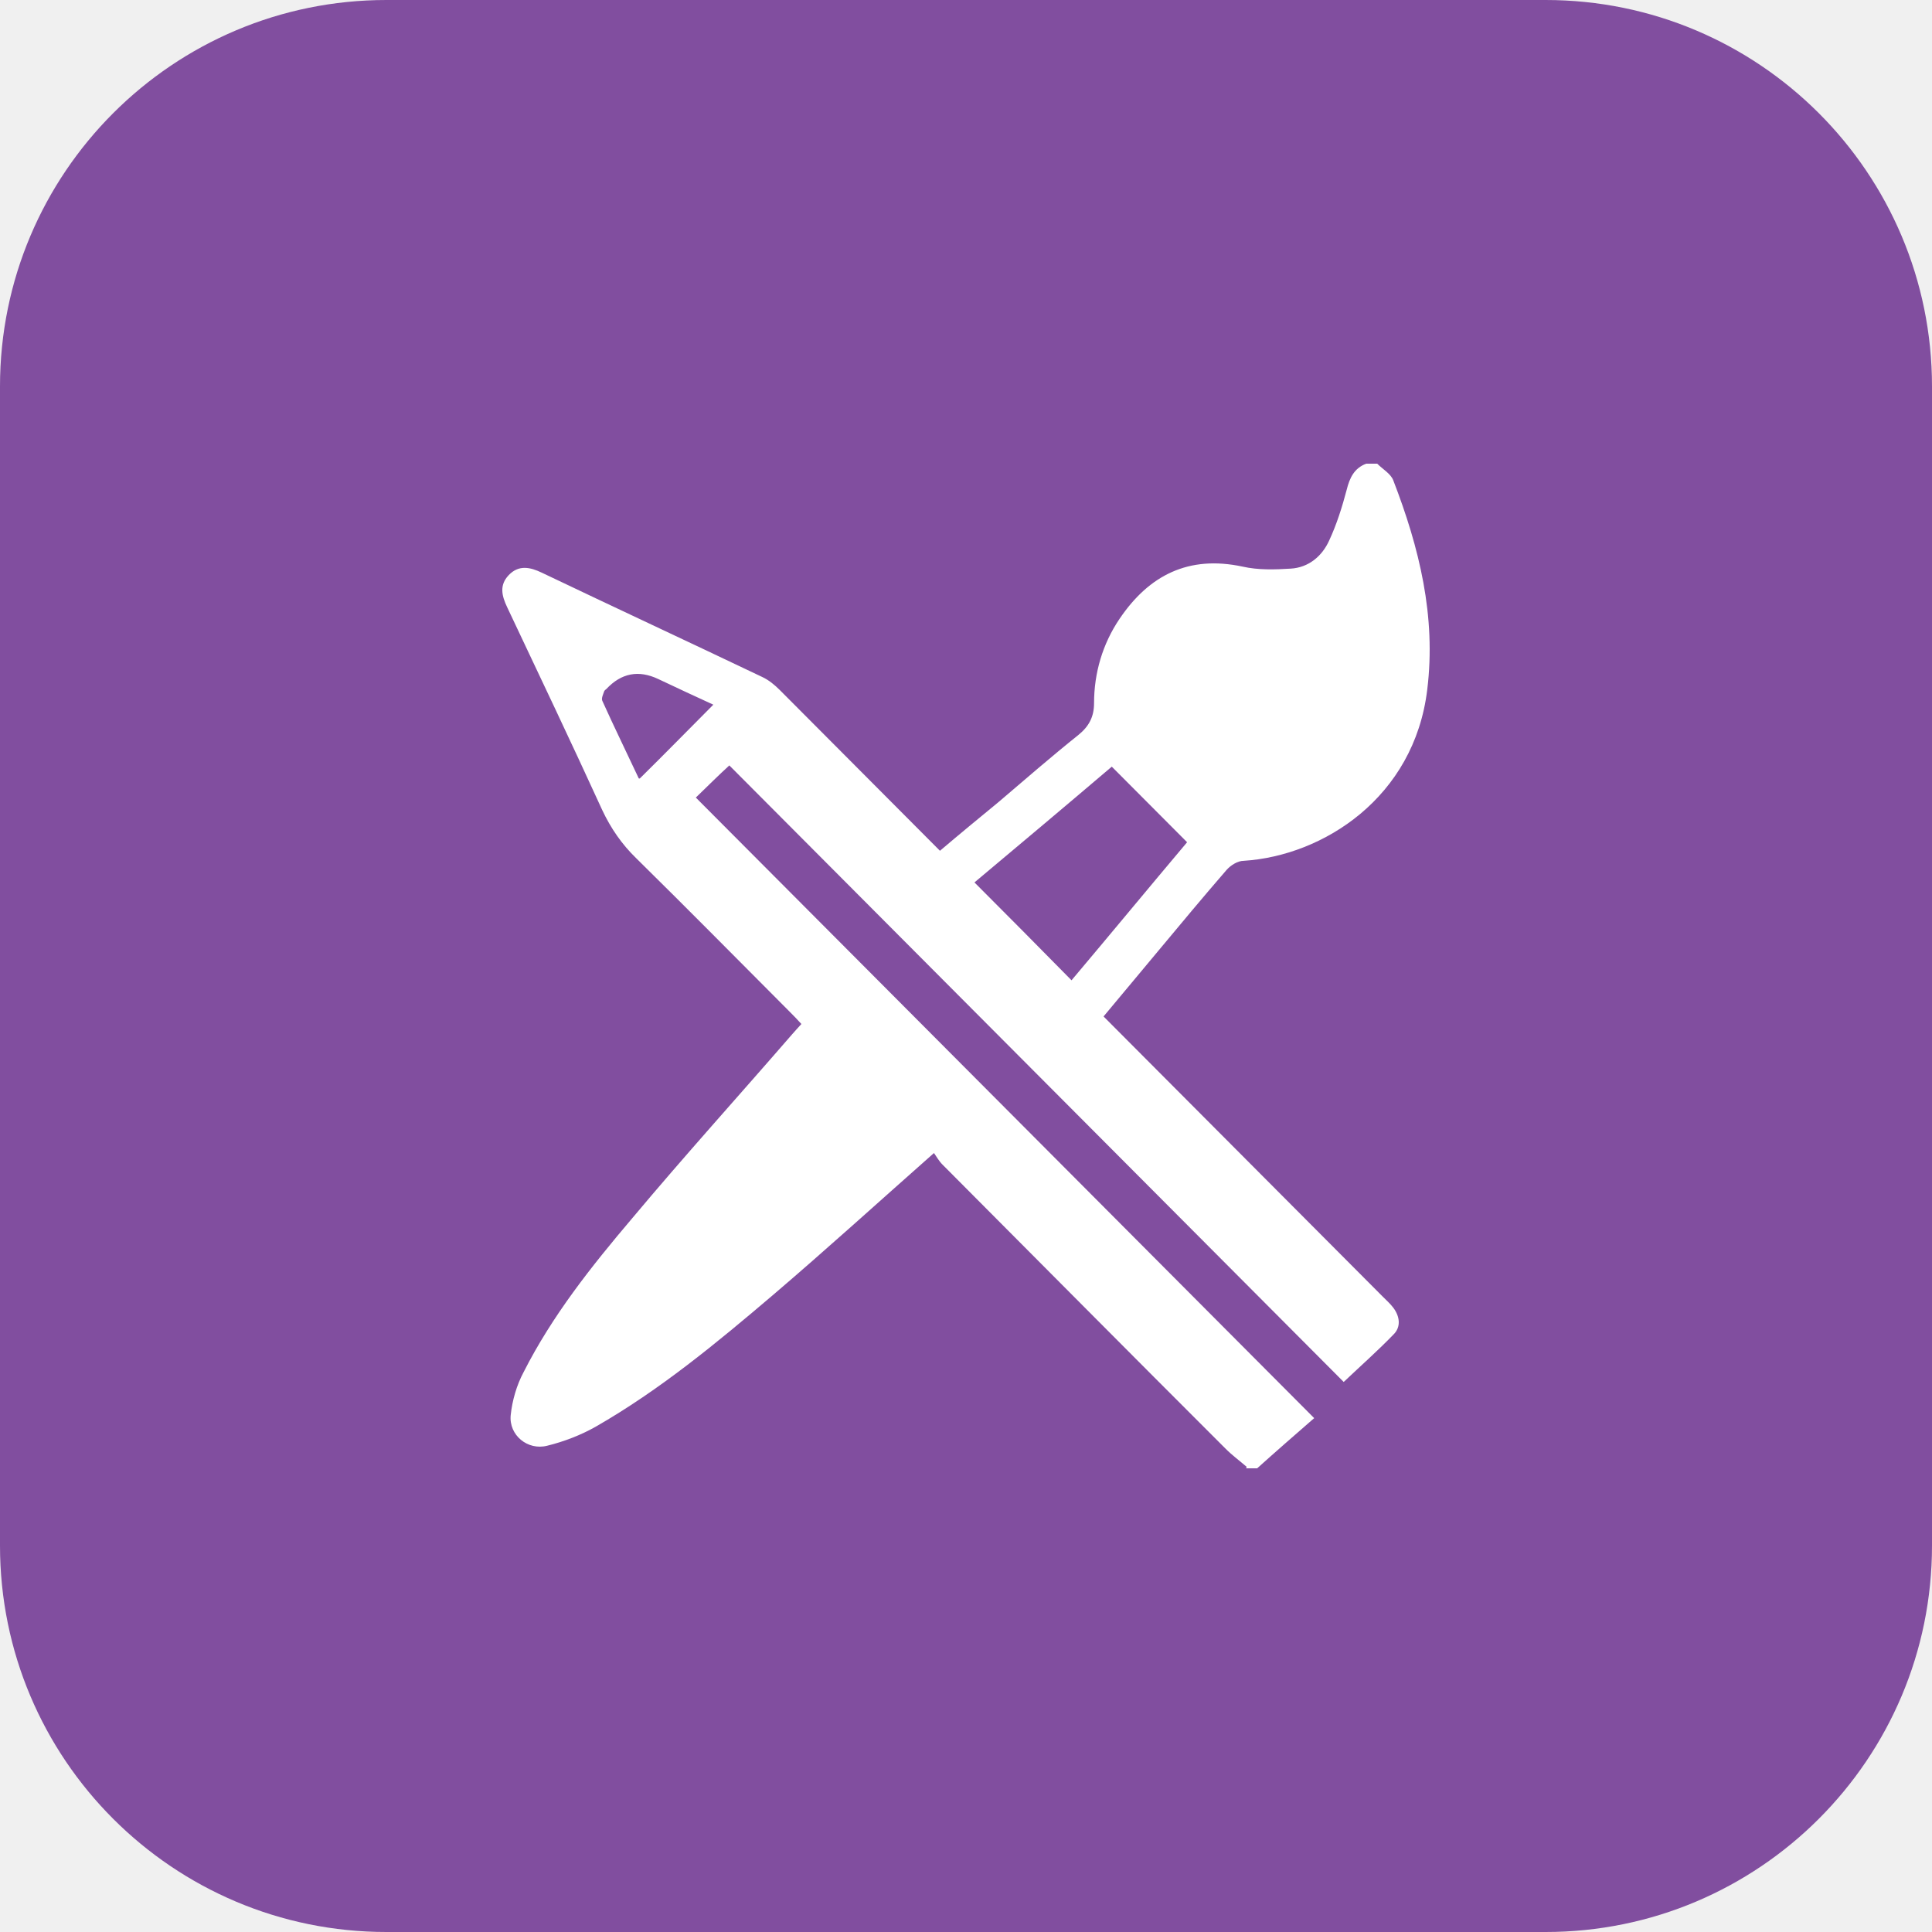
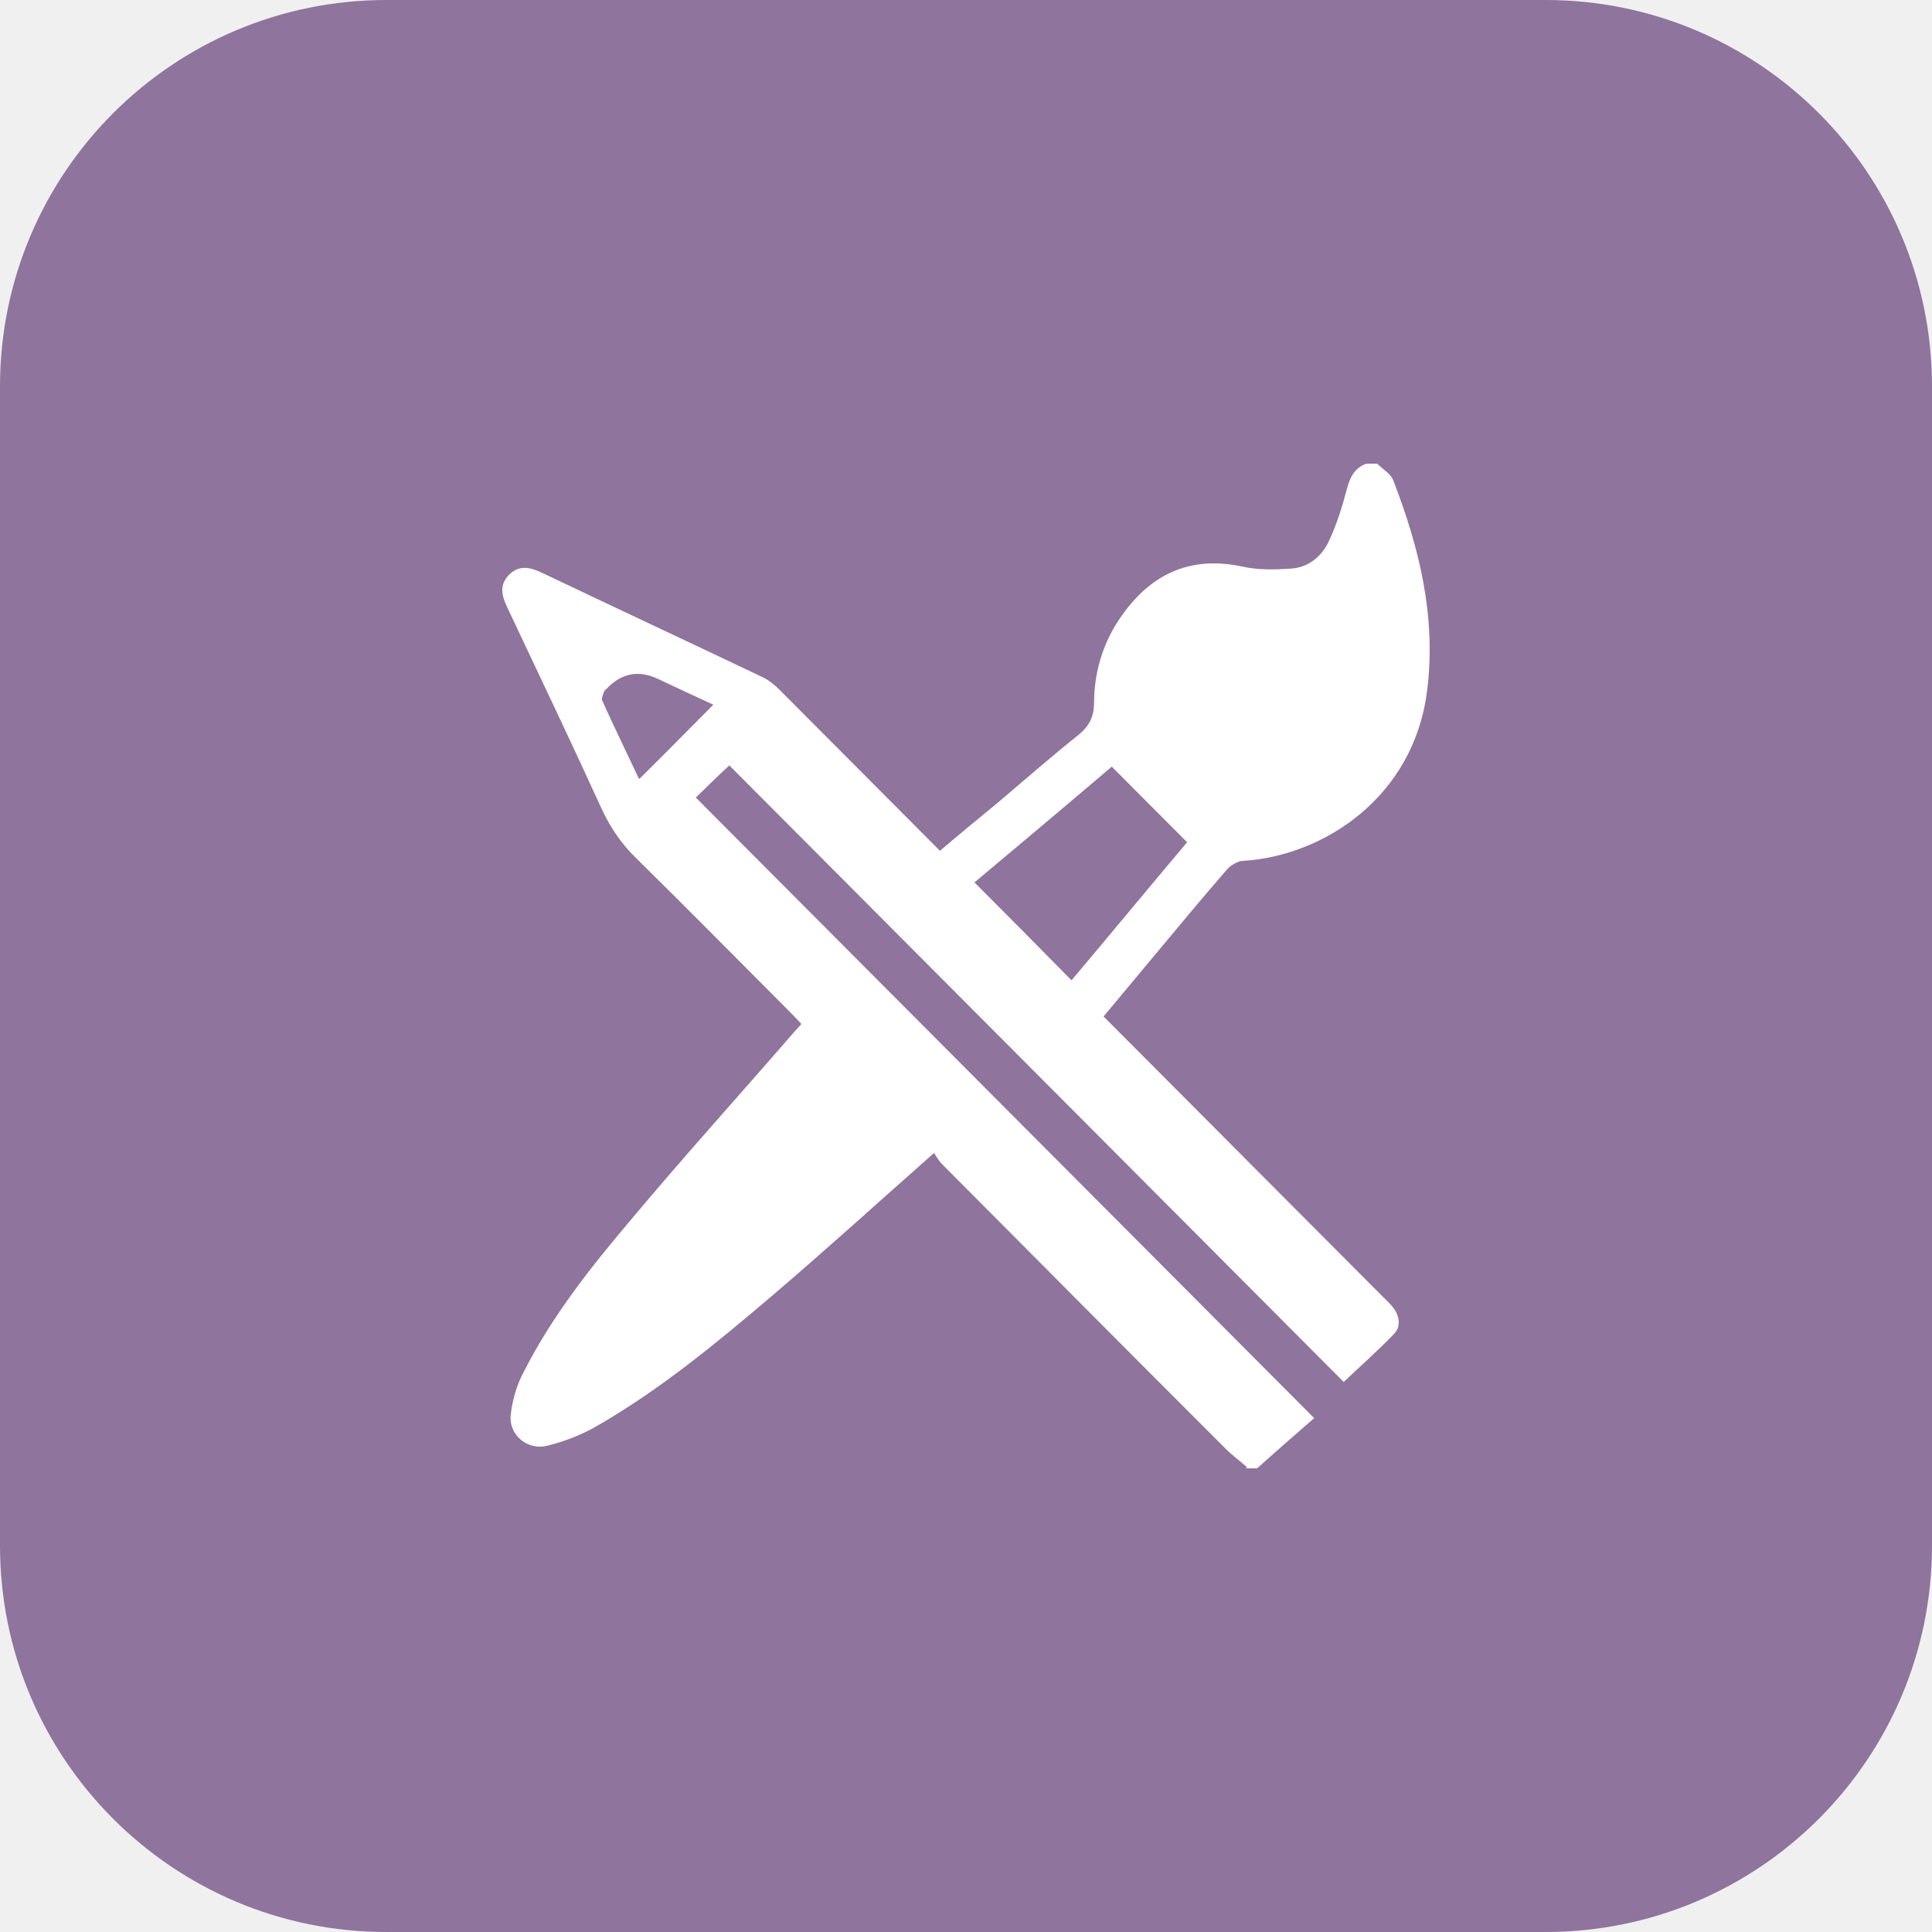
<svg xmlns="http://www.w3.org/2000/svg" width="50" height="50" viewBox="0 0 50 50" fill="none">
-   <g clip-path="url(#clip0_3167_15330)">
-     <rect width="50" height="50" rx="10" fill="#814E9F" />
+   <g clip-path="url(#clip0_15512_132328)">
+     <rect width="50" height="50" rx="10" fill="#8F749D" />
    <path d="M32.263 37.961C32.082 37.805 31.887 37.662 31.719 37.493C29.272 35.05 26.838 32.595 24.391 30.139C24.3 30.048 24.235 29.931 24.171 29.84C22.746 31.1 21.387 32.335 20.002 33.517C18.551 34.752 17.075 35.973 15.418 36.922C15.03 37.142 14.589 37.311 14.162 37.415C13.657 37.545 13.165 37.142 13.217 36.623C13.256 36.246 13.372 35.843 13.554 35.505C14.292 34.05 15.302 32.777 16.35 31.542C17.71 29.918 19.121 28.359 20.506 26.761C20.571 26.683 20.649 26.605 20.74 26.501C20.636 26.384 20.532 26.28 20.442 26.189C19.121 24.864 17.8 23.525 16.467 22.213C16.091 21.849 15.806 21.433 15.586 20.965C14.784 19.211 13.955 17.47 13.126 15.716C12.984 15.417 12.919 15.144 13.165 14.885C13.424 14.612 13.722 14.677 14.02 14.82C15.923 15.729 17.826 16.613 19.73 17.522C19.898 17.6 20.053 17.73 20.183 17.86C21.555 19.237 22.928 20.615 24.326 22.018C24.831 21.589 25.336 21.173 25.841 20.758C26.527 20.173 27.2 19.588 27.913 19.017C28.184 18.796 28.314 18.549 28.314 18.198C28.314 17.418 28.534 16.665 28.974 16.015C29.738 14.885 30.761 14.365 32.159 14.664C32.561 14.755 32.988 14.742 33.402 14.716C33.868 14.69 34.218 14.391 34.399 13.988C34.593 13.572 34.736 13.117 34.852 12.676C34.93 12.364 35.047 12.117 35.357 12C35.448 12 35.552 12 35.642 12C35.785 12.143 35.992 12.26 36.057 12.429C36.73 14.17 37.17 15.95 36.937 17.847C36.6 20.641 34.244 22.148 32.185 22.278C32.03 22.278 31.849 22.395 31.745 22.512C31.137 23.213 30.554 23.915 29.958 24.63C29.492 25.188 29.026 25.747 28.56 26.306C30.981 28.736 33.389 31.152 35.785 33.556C35.875 33.647 35.979 33.738 36.057 33.842C36.225 34.063 36.264 34.336 36.069 34.531C35.668 34.947 35.228 35.336 34.775 35.765C29.479 30.451 24.158 25.11 18.875 19.809C18.59 20.069 18.318 20.342 18.008 20.641C23.329 25.981 28.651 31.321 34.011 36.701C33.519 37.129 33.027 37.558 32.535 38H32.25L32.263 37.961ZM28.78 19.835C27.589 20.849 26.398 21.849 25.219 22.837C26.061 23.681 26.89 24.513 27.731 25.37C28.728 24.188 29.725 22.98 30.722 21.797C30.062 21.134 29.427 20.498 28.767 19.835H28.78ZM16.558 20.147C17.205 19.51 17.826 18.874 18.461 18.237C18.008 18.029 17.529 17.808 17.037 17.574C16.527 17.332 16.078 17.418 15.69 17.834C15.69 17.834 15.651 17.86 15.638 17.886C15.612 17.964 15.56 18.068 15.586 18.133C15.897 18.822 16.234 19.51 16.532 20.147H16.558Z" fill="white" />
  </g>
  <defs>
-     <clipPath id="clip0_3167_15330">
+     <clipPath id="clip0_15512_132328">
      <rect width="50" height="50" fill="white" />
    </clipPath>
  </defs>
</svg>
